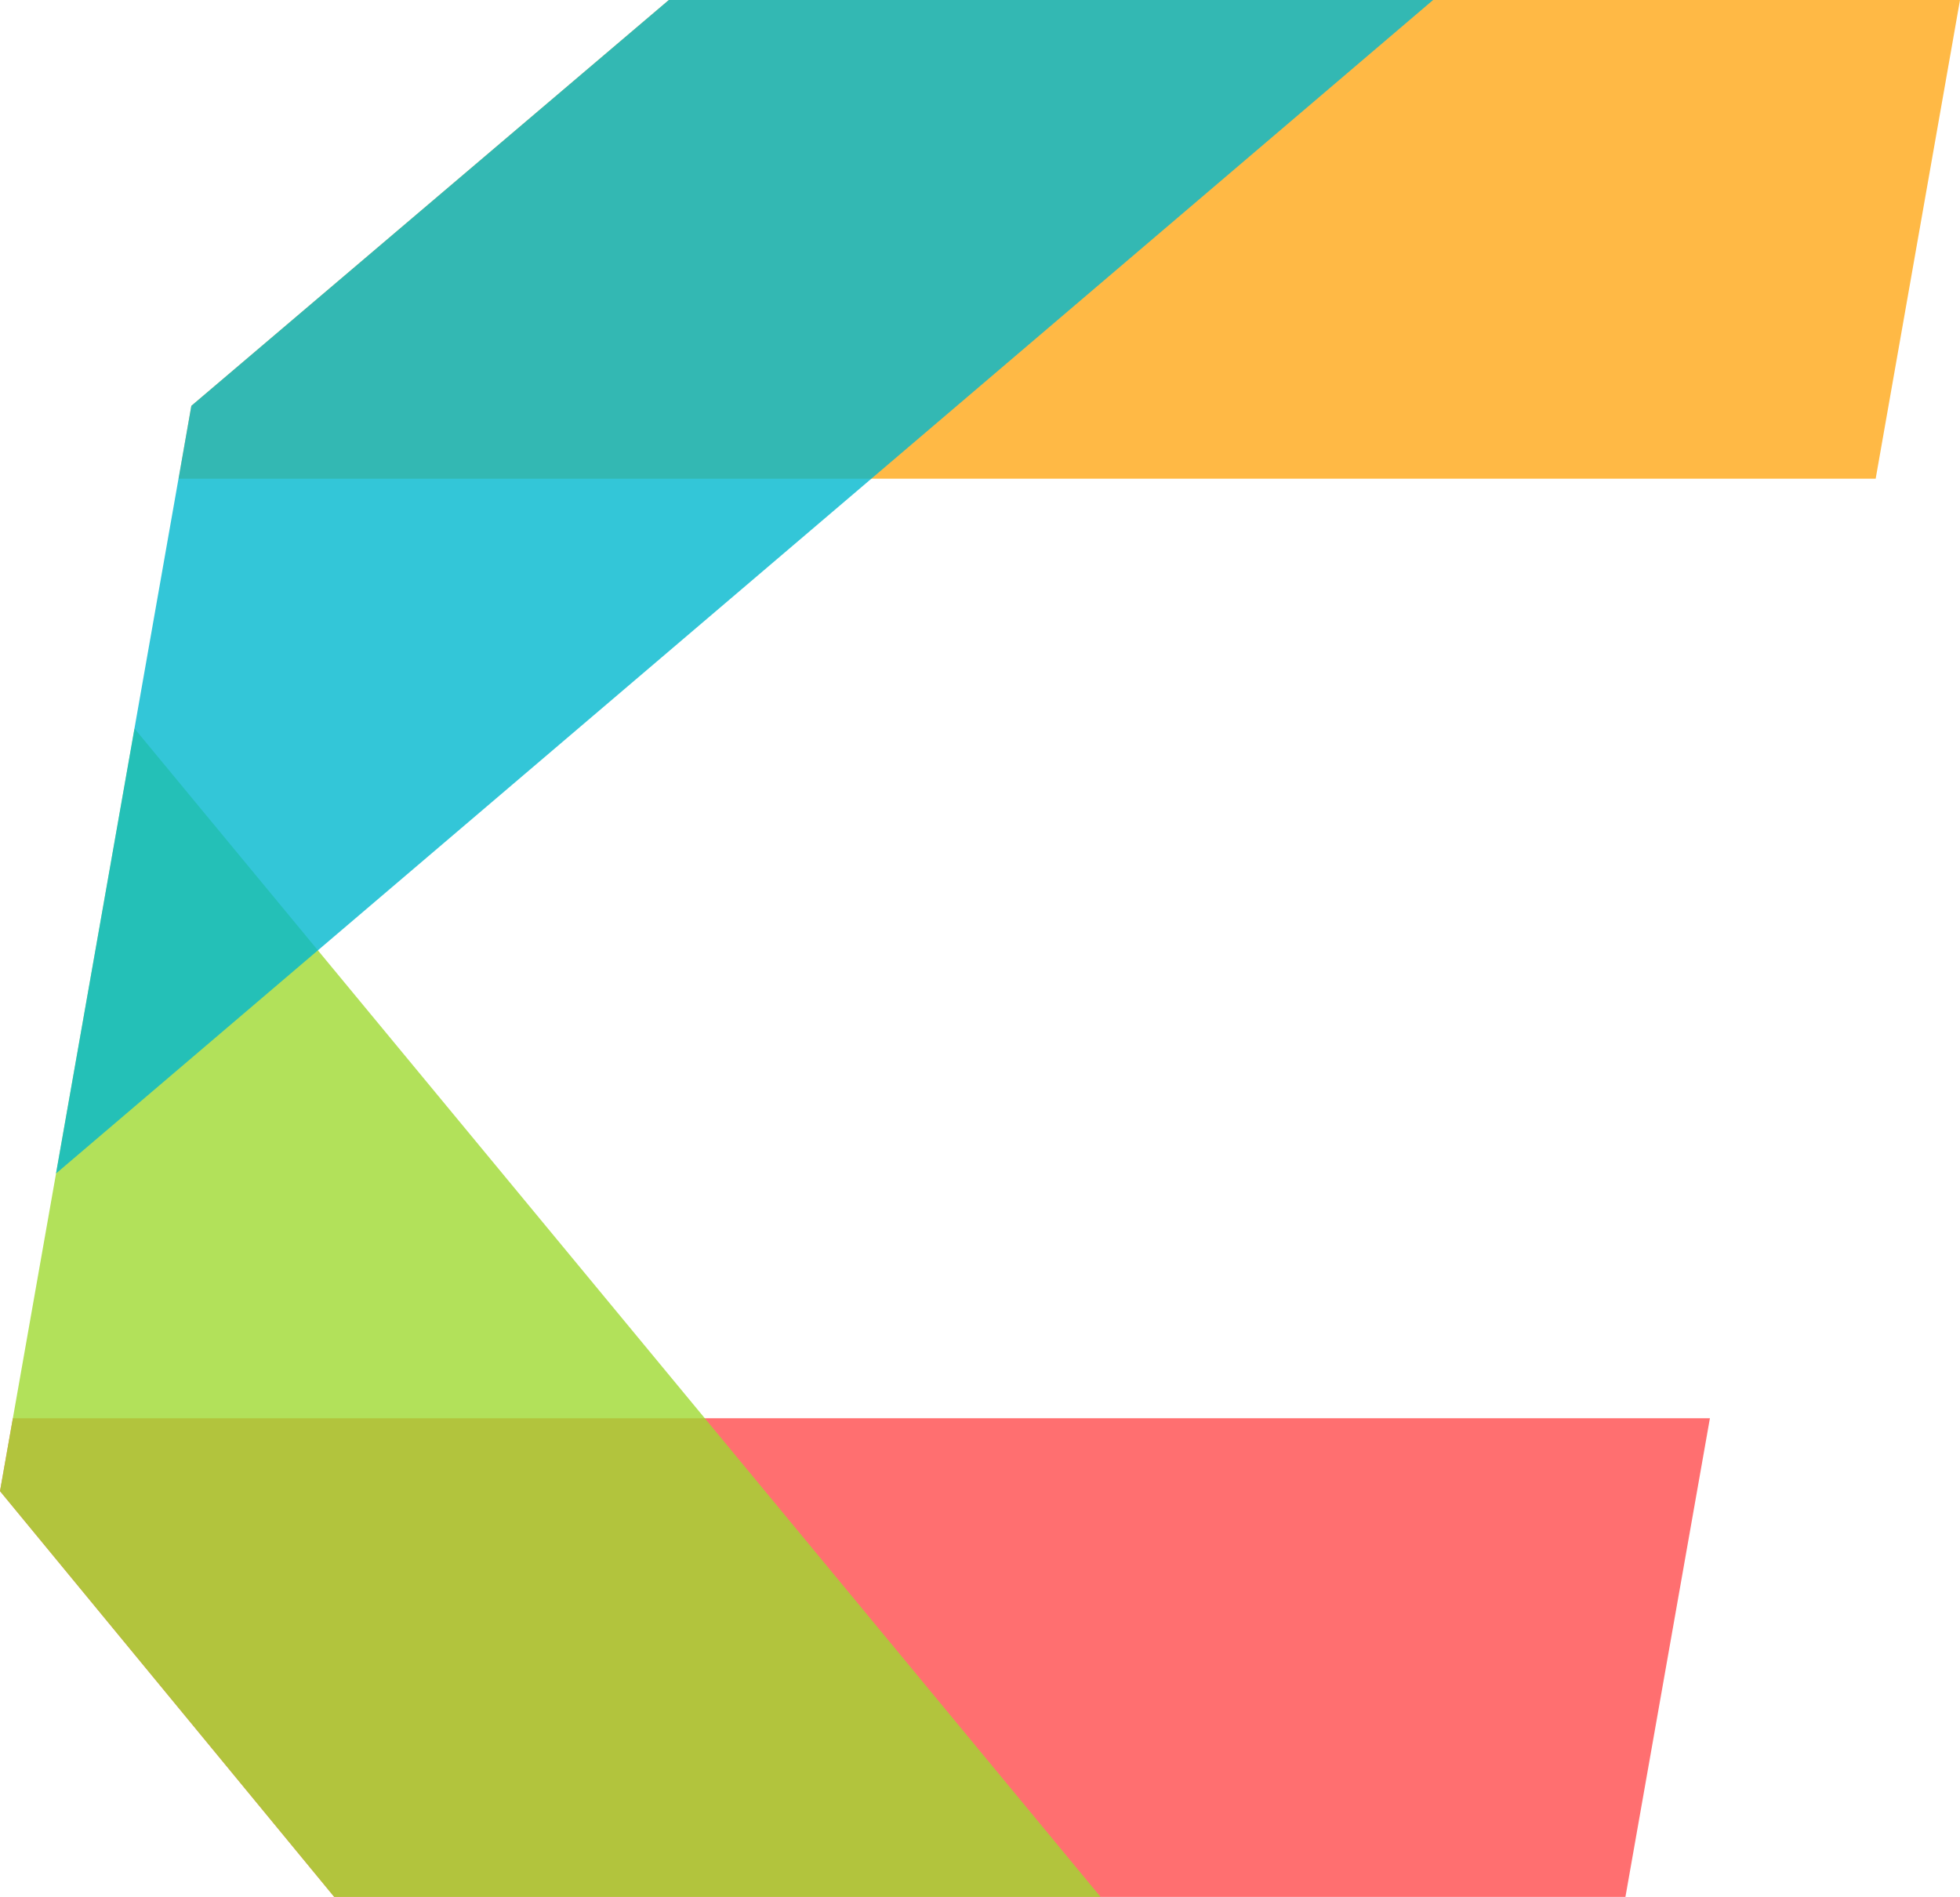
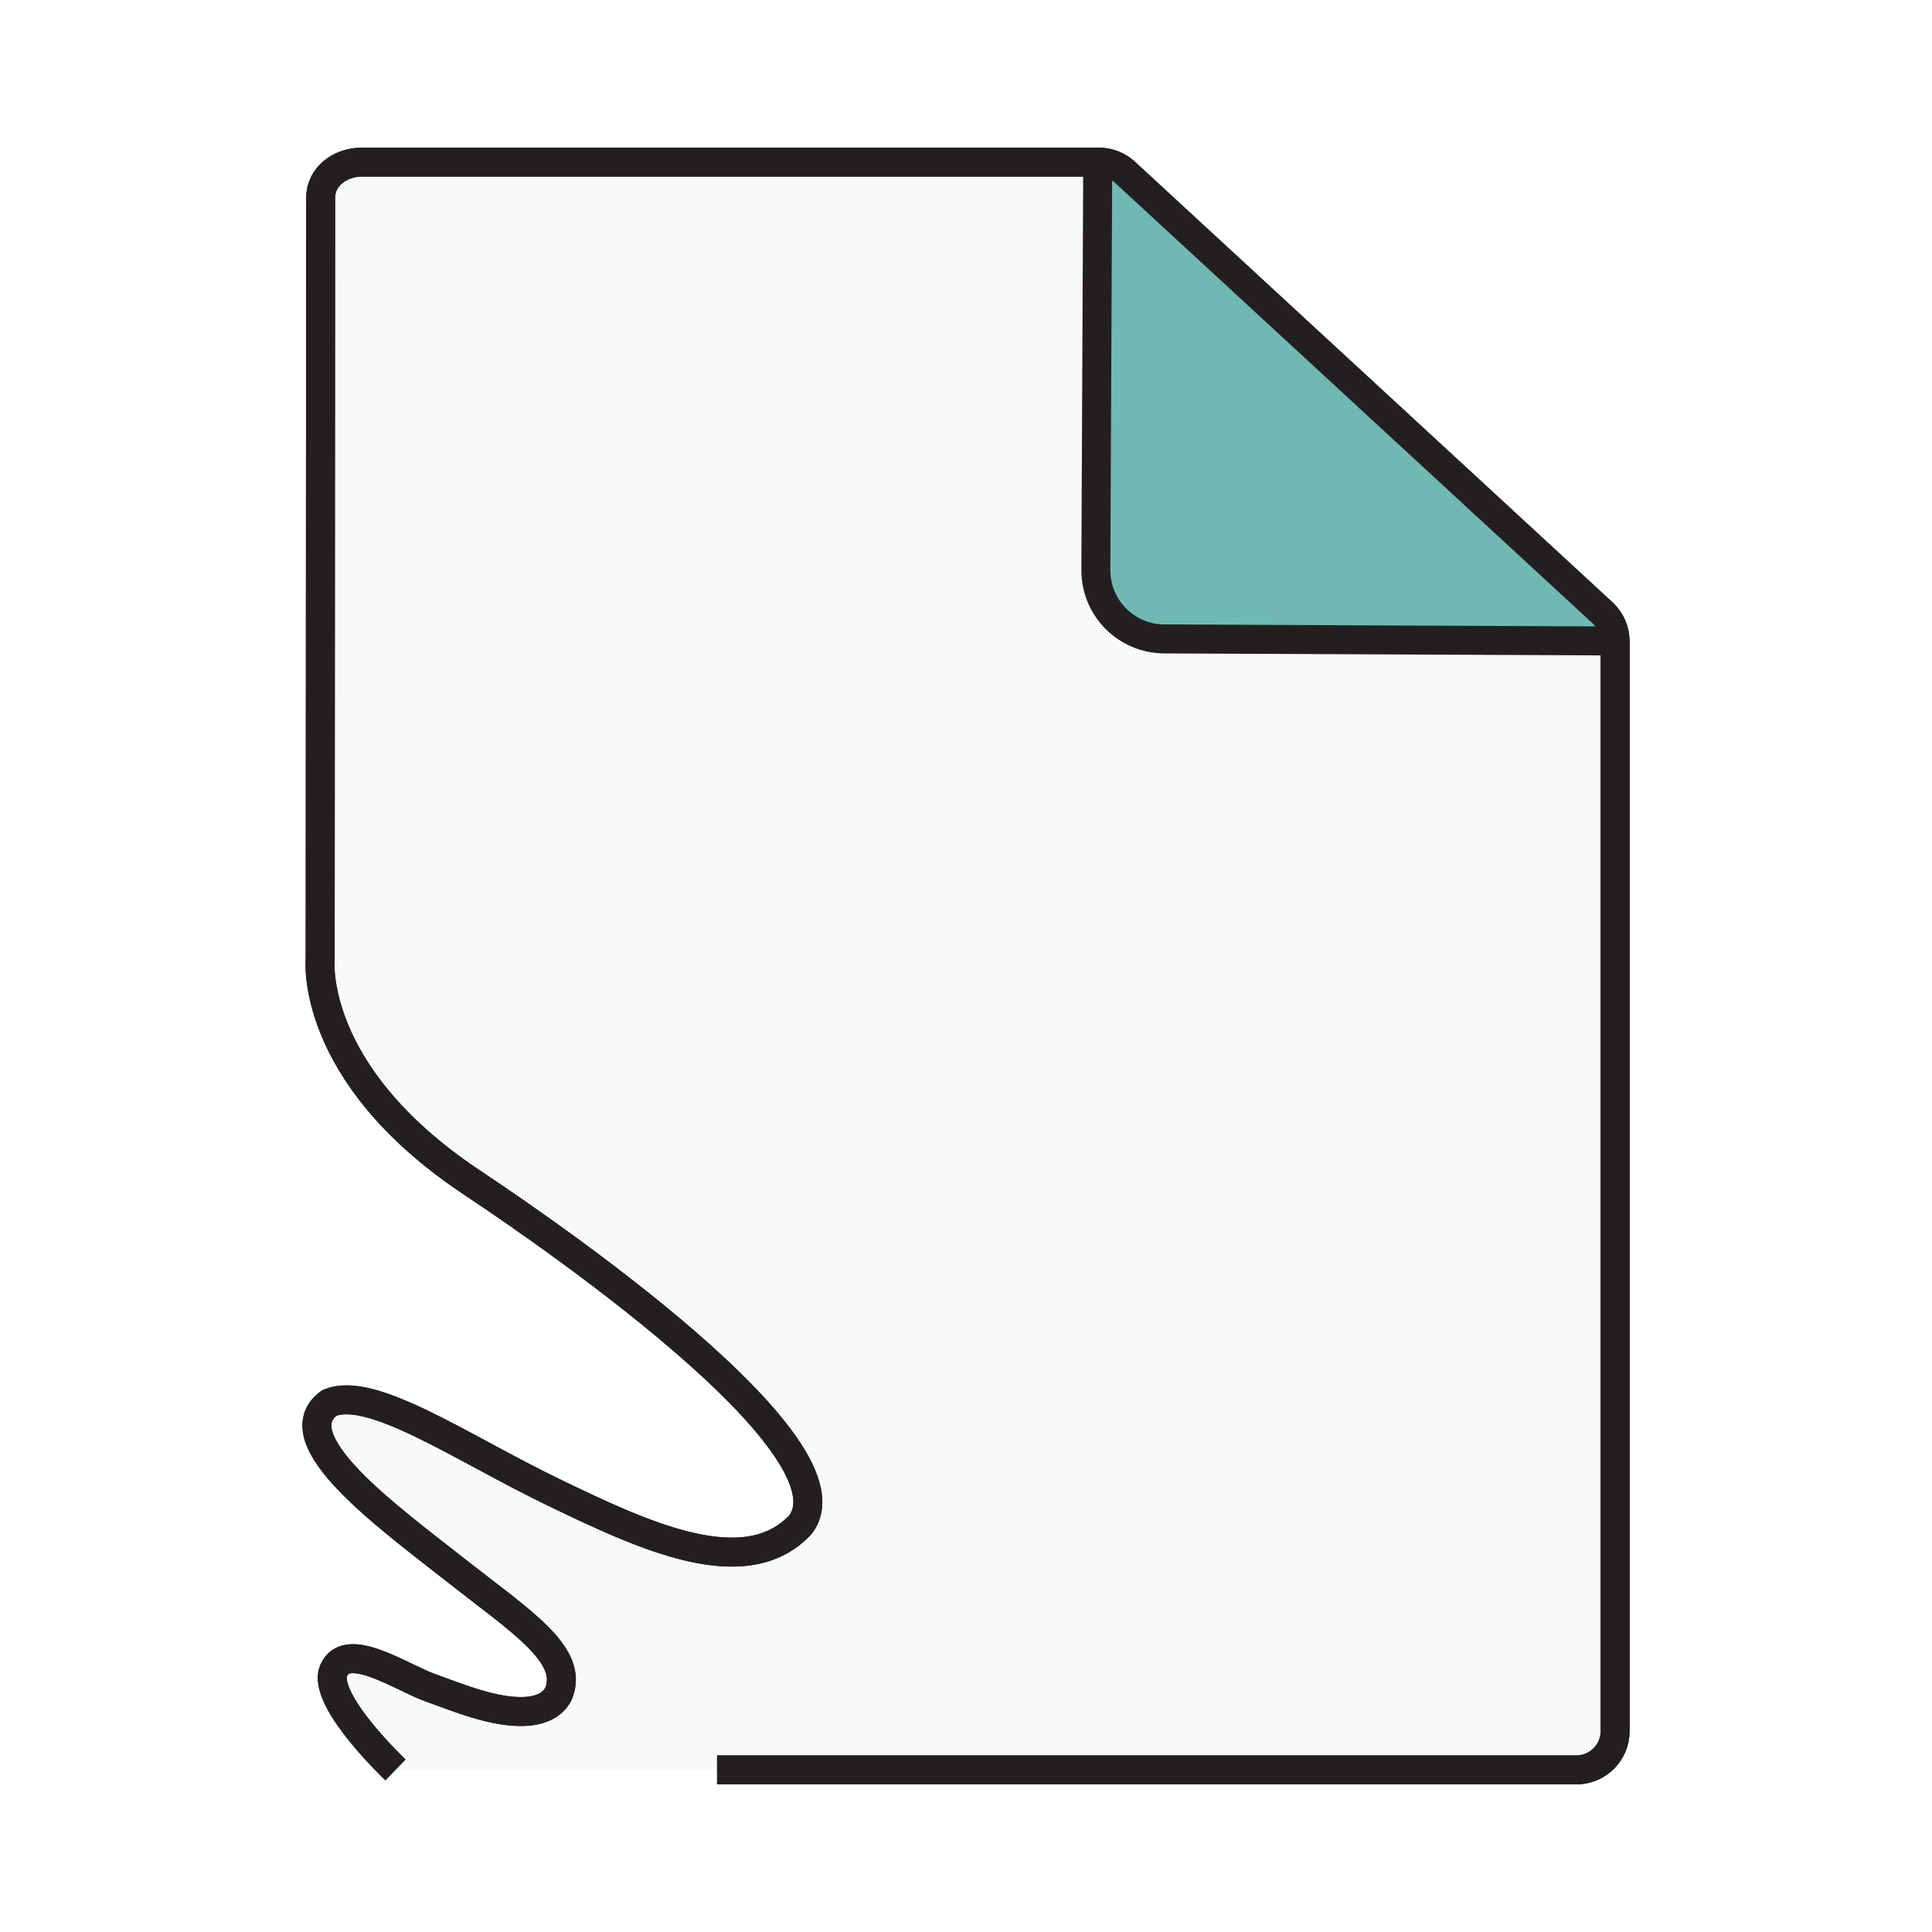
- <svg xmlns="http://www.w3.org/2000/svg" x="0" y="0" width="40.252" height="38.963" filtersec="colorsb7739297439" class="image-svg-svg primary" style="overflow: visible;">
-   <svg viewBox="0 0 121.79 117.89">
-     <path fill="#ffa816" opacity=".8" d="M11.89 25.22l-.79 4.53h105.45L121.79 0H41.56L11.89 25.22z" />
-     <path fill="#ff4b4c" opacity=".8" d="M0 92.67l20.77 25.22H101l5.25-29.75H.8L0 92.67z" />
-     <path fill="#9fd931" opacity=".8" d="M68.39 117.89L8.36 45.28 0 92.67l20.77 25.22h47.62z" />
-     <path fill="#00b8ce" opacity=".8" d="M11.89 25.22L3.48 72.93 89.05 0H41.56L11.89 25.22z" />
-   </svg>
+ <svg xmlns="http://www.w3.org/2000/svg" version="1.1" viewBox="0 0 1000 1000">
+   <defs>
+     <style>
+       .cls-1, .cls-2, .cls-3, .cls-4, .cls-5, .cls-6, .cls-7, .cls-8 {
+         stroke: #231f20;
+       }
+ 
+       .cls-1, .cls-2, .cls-3, .cls-4, .cls-5, .cls-7 {
+         stroke-miterlimit: 10;
+       }
+ 
+       .cls-1, .cls-3, .cls-4, .cls-5, .cls-6, .cls-8 {
+         stroke-width: 15px;
+       }
+ 
+       .cls-1, .cls-3, .cls-6 {
+         fill: none;
+       }
+ 
+       .cls-2 {
+         fill: #f37774;
+       }
+ 
+       .cls-2, .cls-3, .cls-5, .cls-7 {
+         stroke-linecap: round;
+       }
+ 
+       .cls-2, .cls-7 {
+         stroke-width: 10px;
+       }
+ 
+       .cls-4, .cls-5 {
+         fill: #6fb9b2;
+       }
+ 
+       .cls-6, .cls-8 {
+         stroke-linejoin: round;
+       }
+ 
+       .cls-7, .cls-8 {
+         fill: #f9f9fa;
+       }
+ 
+       .cls-9 {
+         display: none;
+       }
+     </style>
+   </defs>
+   <g>
+     <g id="Layer_1" class="cls-9">
+       <path class="cls-1" d="M703.08,326.52" />
+       <g>
+         <path class="cls-1" d="M702.78,389.33l-134.01-.64c-11.77-.06-21.27-9.65-21.22-21.42l.58-121.73" />
+         <path class="cls-1" d="M184.49,750.3c41.65,6.91,84.83,4.46,125.44-7.13,22.39-6.39,44.58-15.9,61.08-32.33,16.5-16.43,26.43-40.85,20.88-63.46-1.15-4.67-3.1-9.43-6.95-12.31-3.27-2.45-7.48-3.21-11.54-3.7-13.23-1.6-26.72-1.03-39.77,1.68-15.78,3.28-33.11,12.4-35.29,28.36-1.15,8.4,2.4,16.91,7.82,23.43,17.61,21.17,53.71,20.37,73.68,1.4s24.04-50.93,14.07-76.61c-3.58-9.21-9.12-18.17-17.74-22.99-14.84-8.31-33.36-2.08-50.27-3.94-17.61-1.94-33.85-13.59-41.32-29.66-3.91-8.4-4.43-27.15-4.43-27.15,2.1-85.23,73.75-123.35,49.1-172-7.07-13.94-22.73-30.99-27.17-62.54-1.93-13.72-.06-33.4-.06-33.4,0-6.69,5.42-12.11,12.11-12.11h228.72c3.02,0,5.93,1.14,8.16,3.19l148.19,136.71c2.47,2.28,3.87,5.48,3.87,8.84v338.18c0,6.64-5.39,12.03-12.03,12.03h-196.88" />
+       </g>
+     </g>
+     <g id="Layer_2" class="cls-9">
+       <path class="cls-6" d="M162.04,551.67" />
+       <path class="cls-8" d="M381.53,987.42h519.5c12.94,0,23.43-10.49,23.43-23.43V305.17c0-6.54-2.74-12.79-7.54-17.22L628.23,21.63c-4.33-3.99-10-6.21-15.89-6.21H166.77c-13.03,0-24.89,8.61-24.89,21.64l-.29,460.07s-7.14,68.61,90.04,134.04c16.53,11.13,238.57,157.13,200.37,207.95-33.44,35.77-95,6.73-149.94-19.82-54.94-26.54-109.98-64.83-135.14-53.57-29.2,21.84,35.64,68.73,76.01,100.5,40.38,31.76,72.34,51.64,62.78,75.1-3.78,7.7-12.34,10.5-20.78,10.8-18.14.72-39.16-8-56.96-14.41-17.8-6.42-52.3-30.29-58.87-8.55-3.6,18.57,35.75,56.09,37.98,58.26" />
+       <path class="cls-4" d="M622.67,23.86l-1.13,246.11c-.11,22.94,18.4,41.62,41.33,41.73l261.06,1.24" />
+       <path class="cls-6" d="M381.53,987.42h519.5c12.94,0,23.43-10.49,23.43-23.43V305.17c0-6.54-2.74-12.79-7.54-17.22L628.23,21.63c-4.33-3.99-10-6.21-15.89-6.21H166.77c-13.03,0-24.89,8.61-24.89,21.64l-.29,460.07s-7.14,68.61,90.04,134.04c16.53,11.13,238.57,157.13,200.37,207.95-33.44,35.77-95,6.73-149.94-19.82-54.94-26.54-109.98-64.83-135.14-53.57-29.2,21.84,35.64,68.73,76.01,100.5,40.38,31.76,72.34,51.64,62.78,75.1-3.78,7.7-12.34,10.5-20.78,10.8-18.14.72-39.16-8-56.96-14.41-17.8-6.42-52.3-30.29-58.87-8.55-3.6,18.57,35.75,56.09,37.98,58.26" />
+       <line class="cls-3" x1="268.14" y1="566.56" x2="772.74" y2="566.56" />
+       <line class="cls-3" x1="262.76" y1="439.75" x2="772.74" y2="439.75" />
+       <circle class="cls-5" cx="386.53" cy="213.51" r="133.91" />
+       <path class="cls-2" d="M481.61,308.77c-11.03-42.21-49.42-73.35-95.08-73.35s-84.05,31.15-95.08,73.35h0c24.26,24.47,57.91,39.62,95.09,39.62s70.82-15.15,95.09-39.62" />
+       <circle class="cls-7" cx="386.53" cy="188.85" r="38.77" />
+     </g>
+     <g id="Layer_2_copy">
+       <path class="cls-6" d="M183.24,543.02" />
+       <path class="cls-8" d="M371.15,916.09h444.77c11.08,0,20.06-8.98,20.06-20.06V331.99c0-5.6-2.34-10.95-6.46-14.75l-247.16-228.01c-3.71-3.42-8.56-5.32-13.6-5.32H187.28c-11.16,0-21.31,7.37-21.31,18.53l-.25,393.88s-6.11,58.74,77.09,114.76c14.15,9.53,204.25,134.53,171.55,178.04-28.63,30.62-81.33,5.76-128.37-16.97-47.04-22.73-94.16-55.5-115.7-45.87-25,18.7,30.51,58.85,65.08,86.04,34.57,27.2,61.93,44.21,53.75,64.29-3.24,6.59-10.56,8.99-17.79,9.24-15.53.62-33.53-6.85-48.76-12.34-15.24-5.49-44.78-25.94-50.4-7.32-3.08,15.9,30.6,48.02,32.52,49.88" />
+       <path class="cls-4" d="M568.18,84.29l-.97,210.7c-.09,19.64,15.75,35.63,35.39,35.72l233.38,1.06" />
+       <path class="cls-6" d="M371.15,916.09h444.77c11.08,0,20.06-8.98,20.06-20.06V331.99c0-5.6-2.34-10.95-6.46-14.75l-247.16-228.01c-3.71-3.42-8.56-5.32-13.6-5.32H187.28c-11.16,0-21.31,7.37-21.31,18.53l-.25,393.88s-6.11,58.74,77.09,114.76c14.15,9.53,204.25,134.53,171.55,178.04-28.63,30.62-81.33,5.76-128.37-16.97-47.04-22.73-94.16-55.5-115.7-45.87-25,18.7,30.51,58.85,65.08,86.04,34.57,27.2,61.93,44.21,53.75,64.29-3.24,6.59-10.56,8.99-17.79,9.24-15.53.62-33.53-6.85-48.76-12.34-15.24-5.49-44.78-25.94-50.4-7.32-3.08,15.9,30.6,48.02,32.52,49.88" />
+     </g>
+   </g>
</svg>
